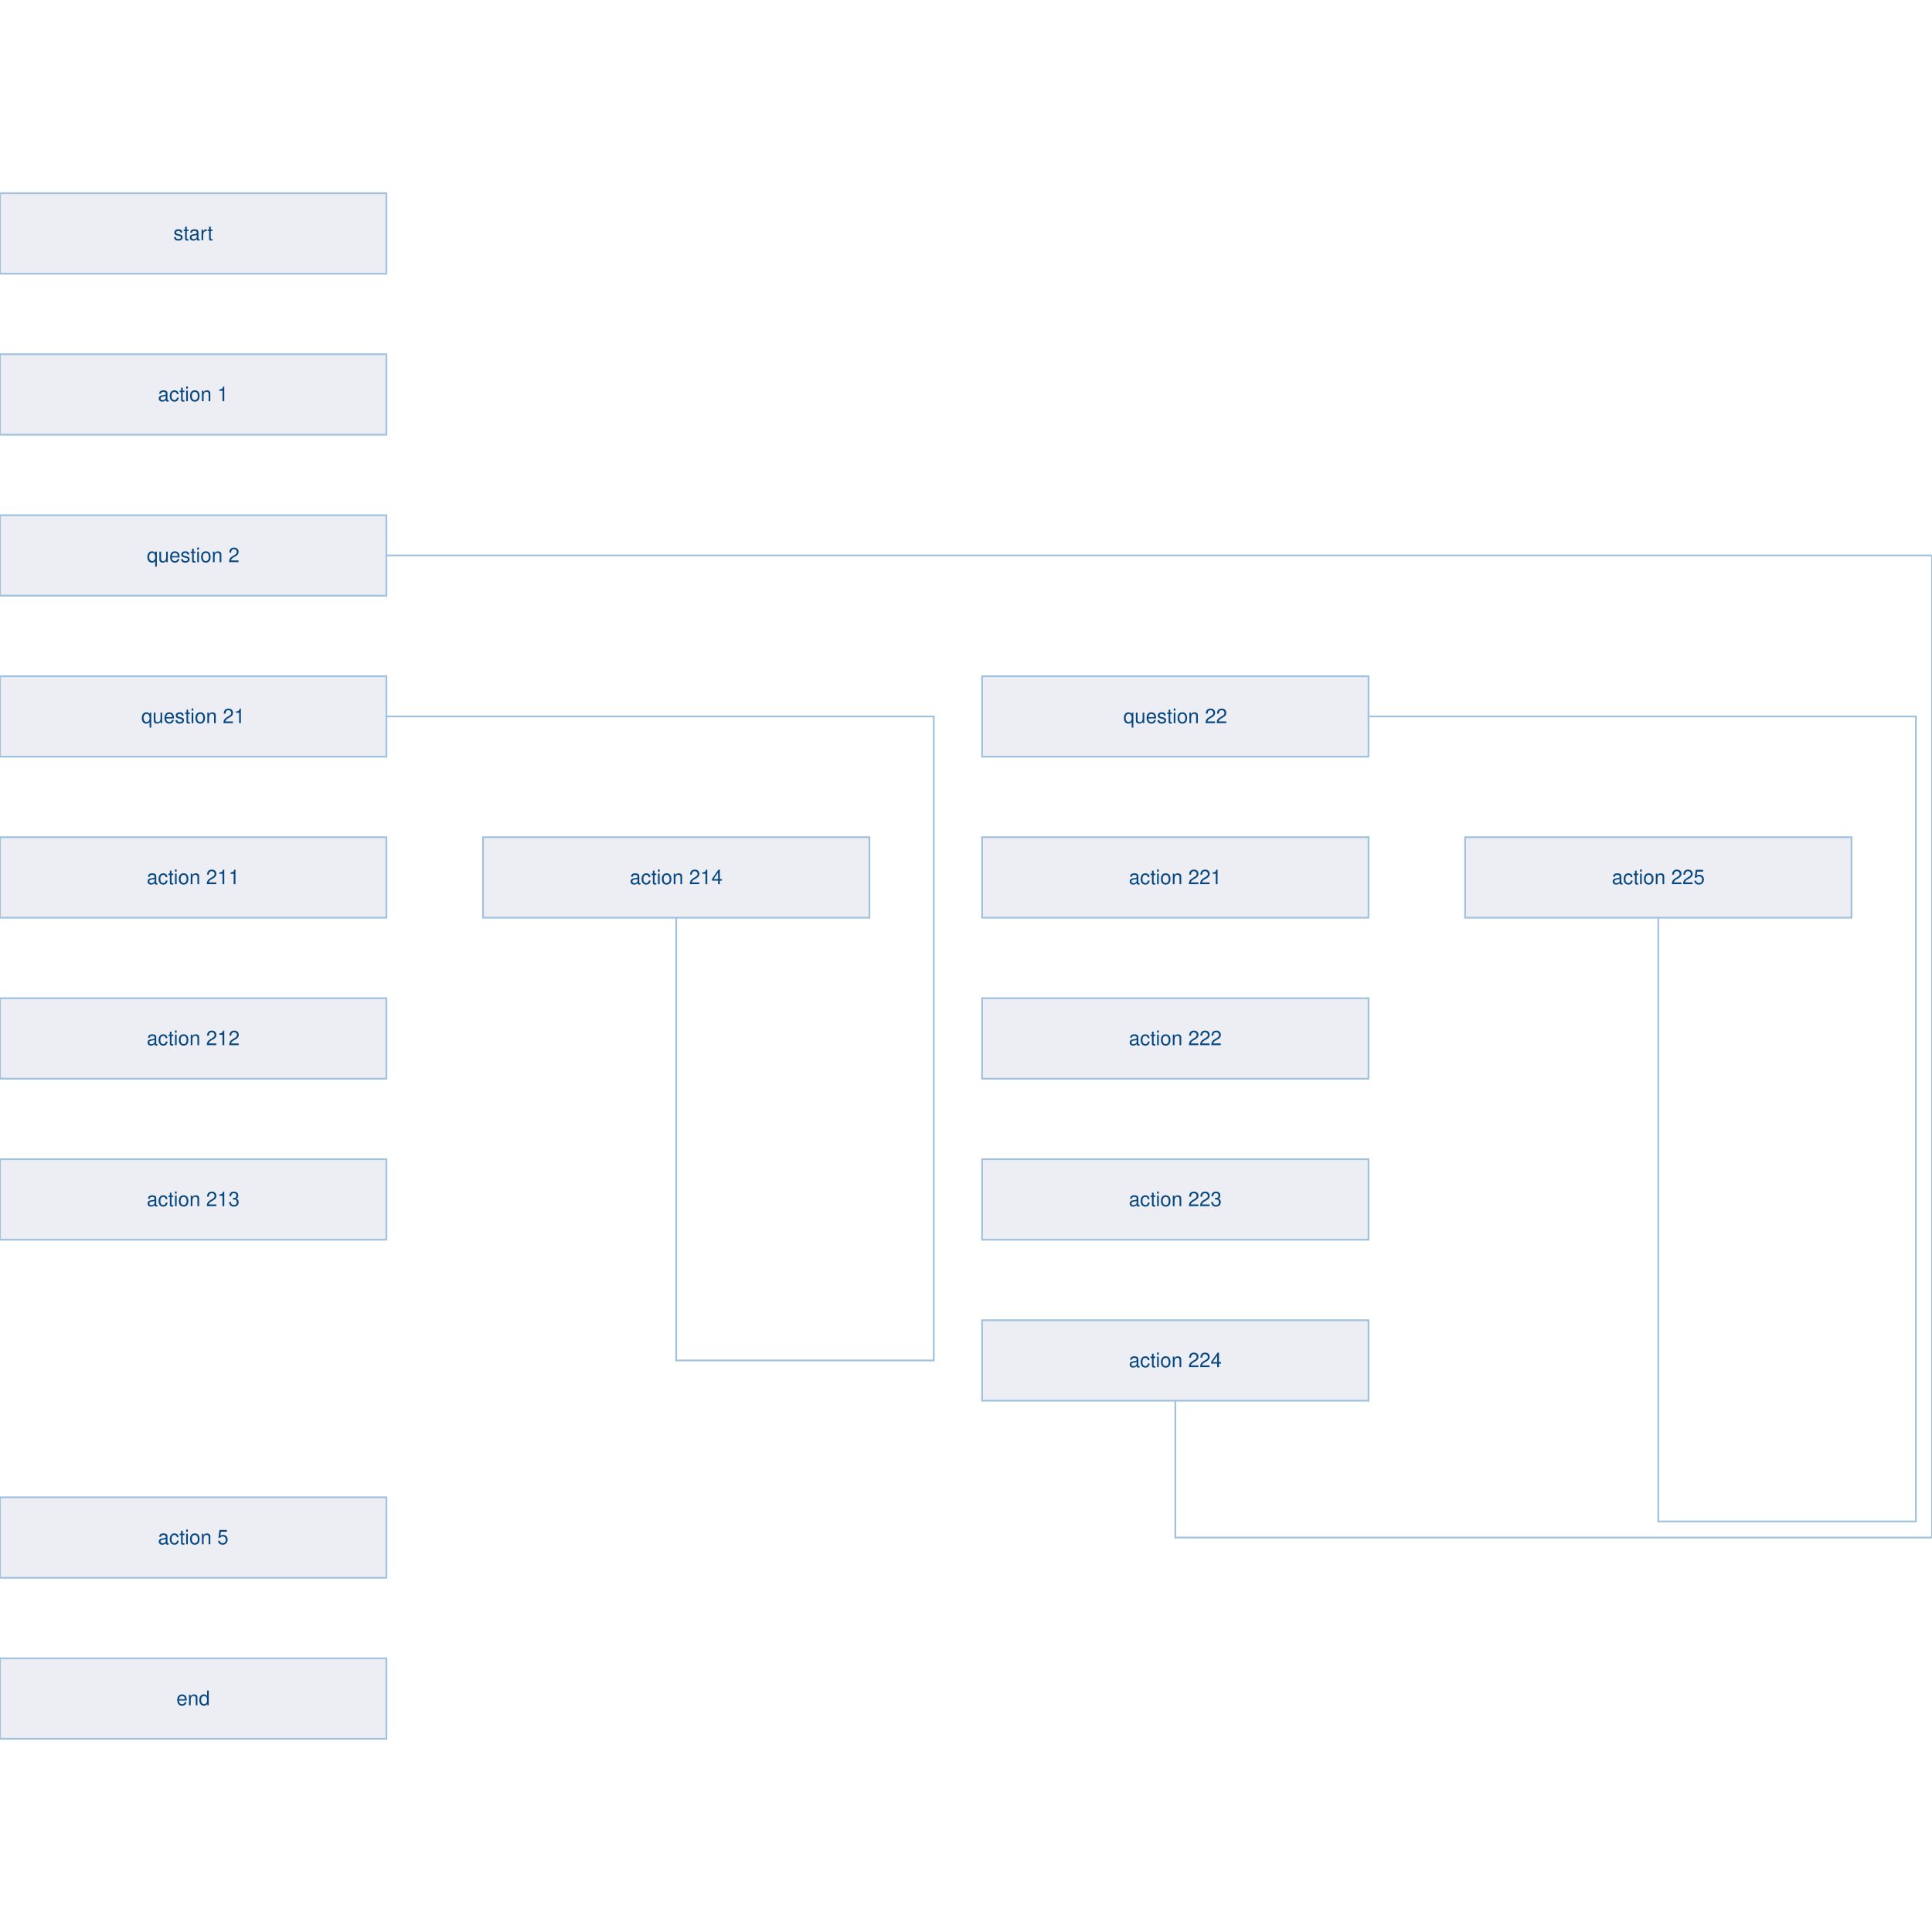
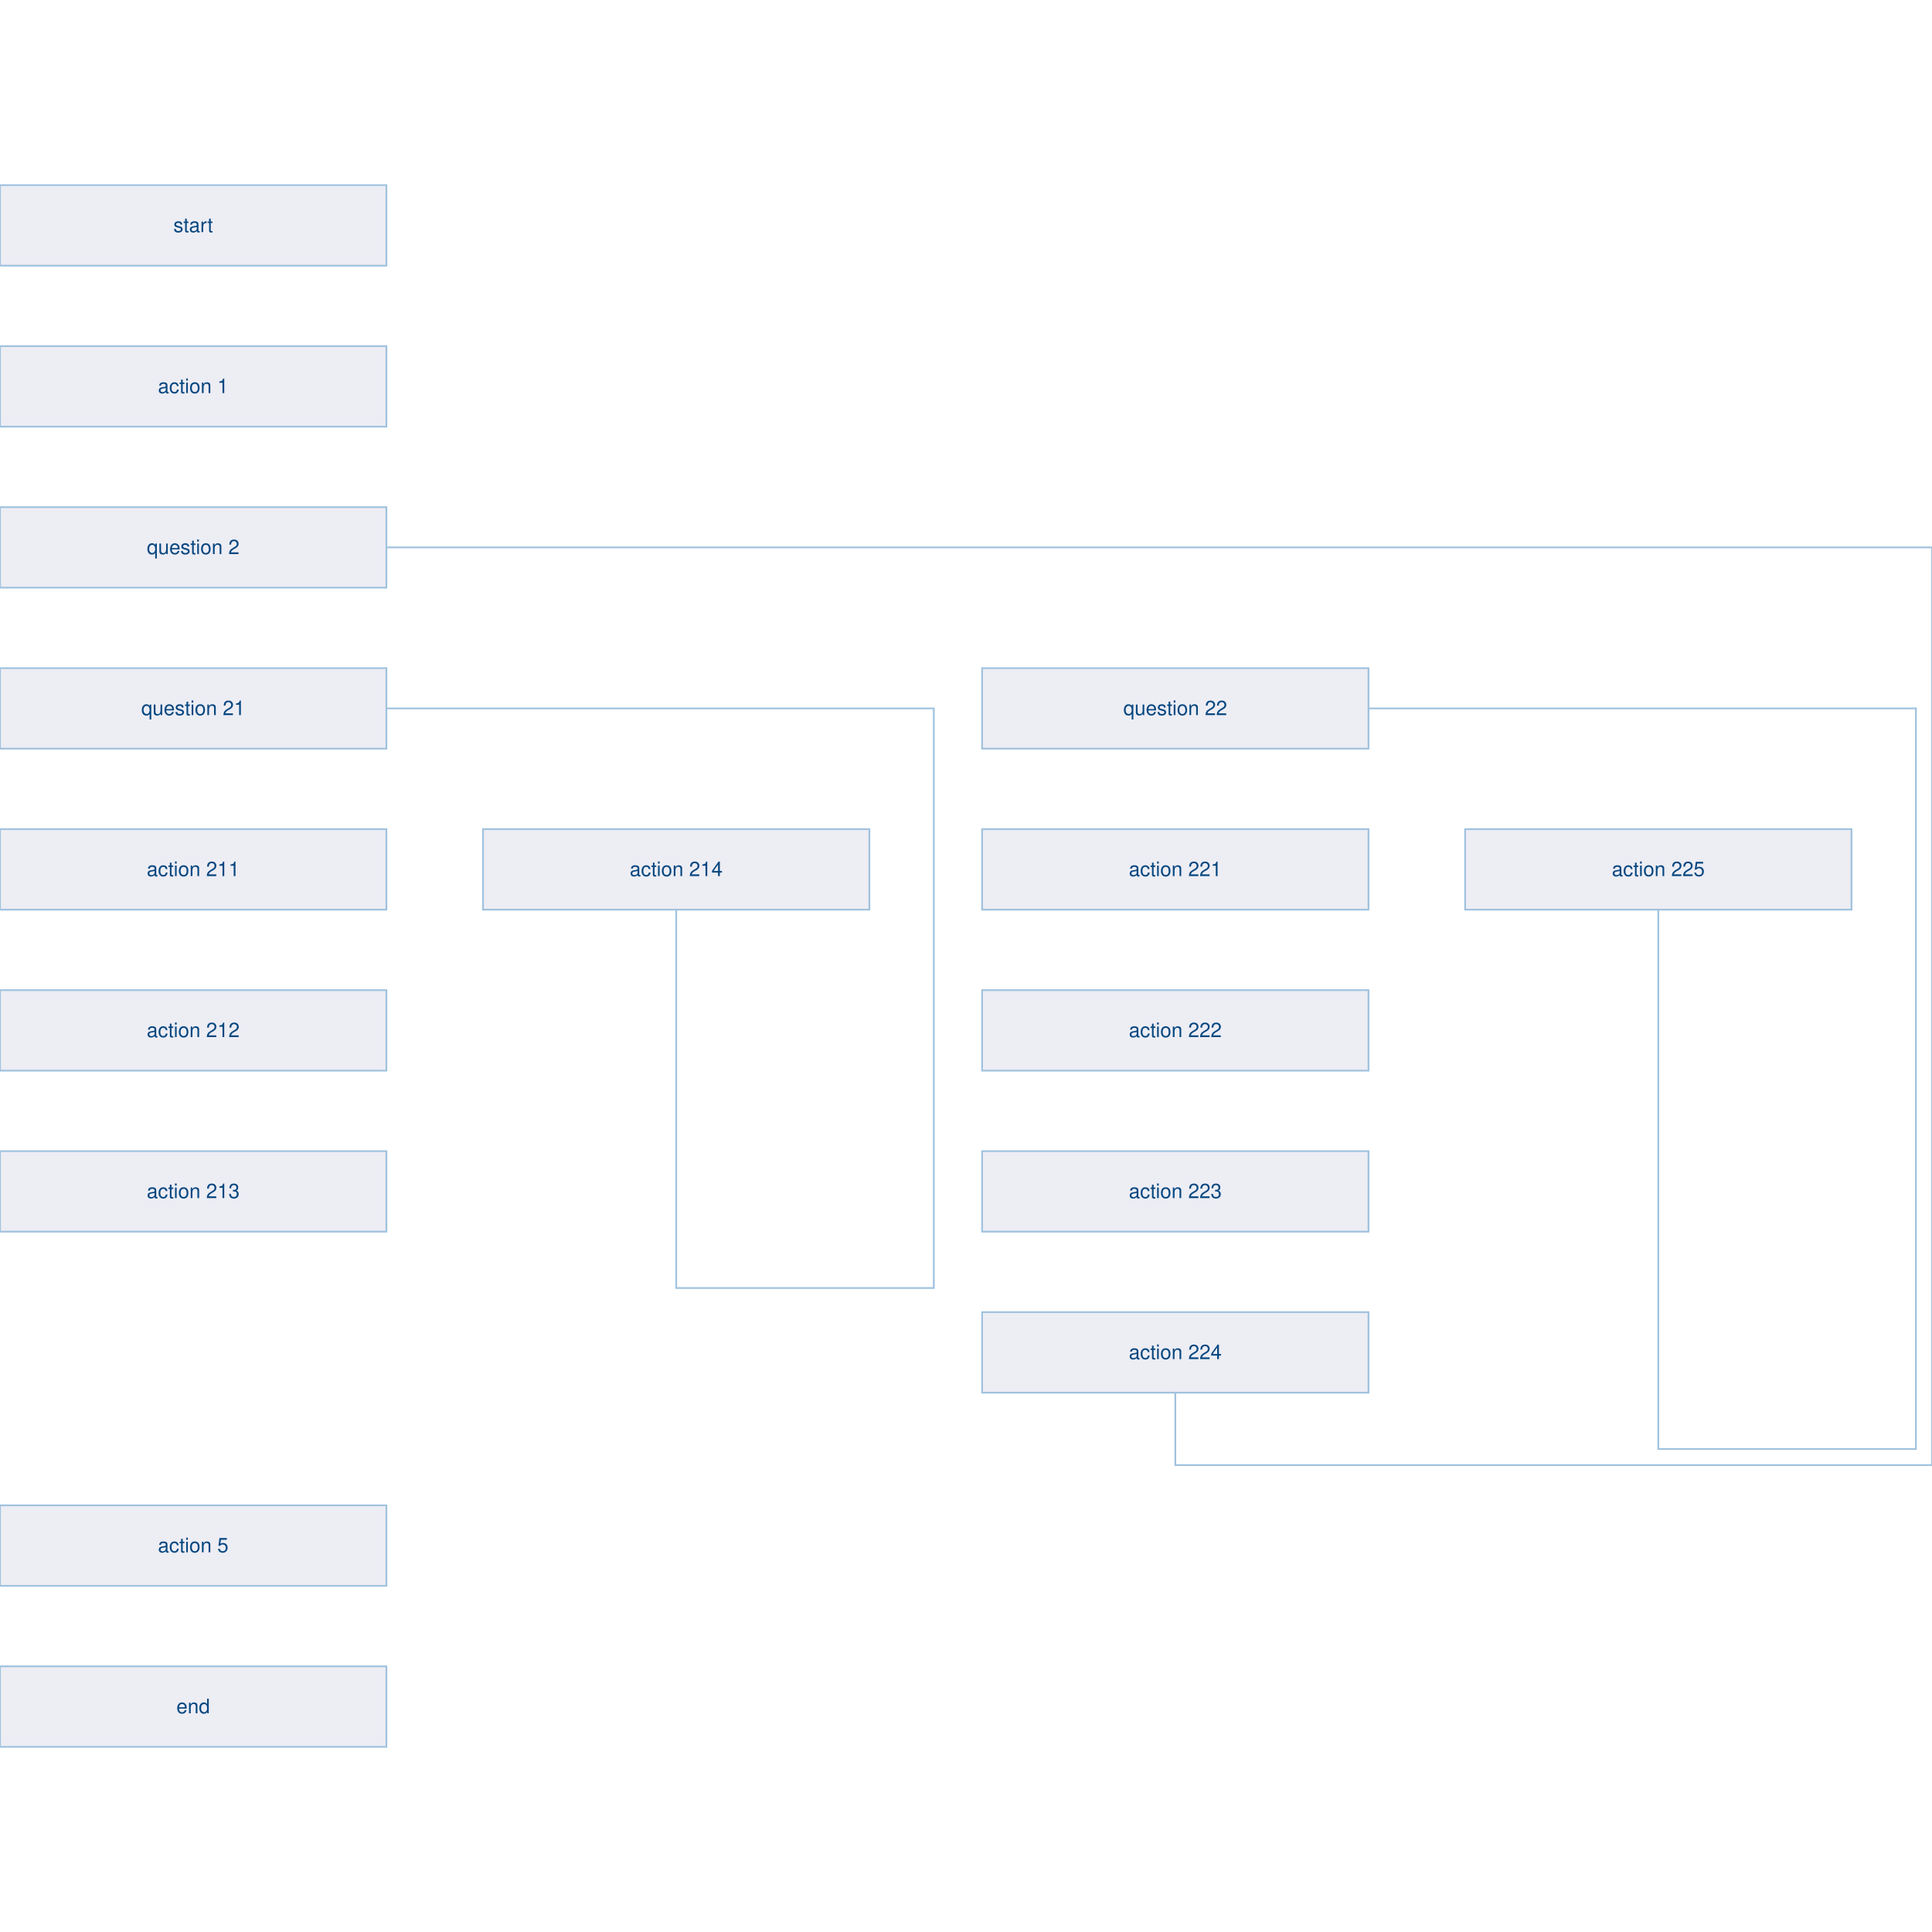
<svg xmlns="http://www.w3.org/2000/svg" font-size="1" viewBox="0.0 0.0 1000.0 1000.0" stroke="rgb(0,0,0)" width="1000" stroke-opacity="1" height="1000" version="1.1">
  <defs />
-   <g stroke-linejoin="miter" fill-opacity="0.0" fill="rgb(0,0,0)" stroke="rgb(160,194,222)" stroke-linecap="butt" stroke-miterlimit="10.0" stroke-opacity="1.0" stroke-width="0.894">
-     <path d="M 350,454.167 v 250 h 133.333 v -333.333 h -383.333 " />
+   <g stroke-linejoin="miter" fill-opacity="0.0" fill="rgb(0,0,0)" stroke="rgb(160,194,222)" stroke-linecap="butt" stroke-miterlimit="10.0" stroke-opacity="1.0" stroke-width="0.899">
+     <path d="M 350,450 v 216.667 h 133.333 v -300 h -383.333 " />
  </g>
-   <g stroke-linejoin="miter" fill-opacity="0.0" fill="rgb(0,0,0)" stroke="rgb(160,194,222)" stroke-linecap="butt" stroke-miterlimit="10.0" stroke-opacity="1.0" stroke-width="0.894">
-     <path d="M 858.333,454.167 v 333.333 h 133.333 v -416.667 h -383.333 " />
+   <g stroke-linejoin="miter" fill-opacity="0.0" fill="rgb(0,0,0)" stroke="rgb(160,194,222)" stroke-linecap="butt" stroke-miterlimit="10.0" stroke-opacity="1.0" stroke-width="0.899">
+     <path d="M 858.333,450 v 300 h 133.333 v -383.333 h -383.333 " />
  </g>
-   <g stroke-linejoin="miter" fill-opacity="0.0" fill="rgb(0,0,0)" stroke="rgb(160,194,222)" stroke-linecap="butt" stroke-miterlimit="10.0" stroke-opacity="1.0" stroke-width="0.894">
-     <path d="M 608.333,704.167 v 91.667 h 391.667 v -508.333 h -900 " />
+   <g stroke-linejoin="miter" fill-opacity="0.0" fill="rgb(0,0,0)" stroke="rgb(160,194,222)" stroke-linecap="butt" stroke-miterlimit="10.0" stroke-opacity="1.0" stroke-width="0.899">
+     <path d="M 608.333,708.333 v 50 h 391.667 v -475 h -900 " />
  </g>
-   <g stroke-linejoin="miter" fill-opacity="1.0" fill="rgb(237,237,244)" stroke="rgb(160,194,222)" stroke-linecap="butt" stroke-miterlimit="10.0" stroke-opacity="1.0" stroke-width="0.894">
-     <path d="M 200,900 l -0,-41.667 h -200 l -0,41.667 Z" />
+   <g stroke-linejoin="miter" fill-opacity="1.0" fill="rgb(237,237,244)" stroke="rgb(160,194,222)" stroke-linecap="butt" stroke-miterlimit="10.0" stroke-opacity="1.0" stroke-width="0.899">
+     <path d="M 200,904.167 l -0,-41.667 h -200 l -0,41.667 Z" />
  </g>
-   <g stroke-linejoin="miter" fill-opacity="1.0" font-size="10.417px" fill="rgb(6,71,128)" stroke="rgb(0,0,0)" font-weight="300" font-family="helvetica" stroke-linecap="butt" stroke-miterlimit="10.0" stroke-opacity="1.0" stroke-width="3.578">
-     <text transform="matrix(1,0,0,1,100,879.1667)" stroke="none" dominant-baseline="middle" text-anchor="middle">end</text>
+   <g stroke-linejoin="miter" fill-opacity="1.0" font-size="10.417px" fill="rgb(6,71,128)" stroke="rgb(0,0,0)" font-weight="300" font-family="helvetica" stroke-linecap="butt" stroke-miterlimit="10.0" stroke-opacity="1.0" stroke-width="3.596">
+     <text transform="matrix(1,0,0,1,100,883.3333)" stroke="none" dominant-baseline="middle" text-anchor="middle">end</text>
  </g>
-   <g stroke-linejoin="miter" fill-opacity="1.0" fill="rgb(237,237,244)" stroke="rgb(160,194,222)" stroke-linecap="butt" stroke-miterlimit="10.0" stroke-opacity="1.0" stroke-width="0.894">
-     <path d="M 200,816.667 l -0,-41.667 h -200 l -0,41.667 Z" />
+   <g stroke-linejoin="miter" fill-opacity="1.0" fill="rgb(237,237,244)" stroke="rgb(160,194,222)" stroke-linecap="butt" stroke-miterlimit="10.0" stroke-opacity="1.0" stroke-width="0.899">
+     <path d="M 200,820.833 l -0,-41.667 h -200 l -0,41.667 Z" />
  </g>
-   <g stroke-linejoin="miter" fill-opacity="1.0" font-size="10.417px" fill="rgb(6,71,128)" stroke="rgb(0,0,0)" font-weight="300" font-family="helvetica" stroke-linecap="butt" stroke-miterlimit="10.0" stroke-opacity="1.0" stroke-width="3.578">
-     <text transform="matrix(1,0,0,1,100,795.8333)" stroke="none" dominant-baseline="middle" text-anchor="middle">action 5</text>
+   <g stroke-linejoin="miter" fill-opacity="1.0" font-size="10.417px" fill="rgb(6,71,128)" stroke="rgb(0,0,0)" font-weight="300" font-family="helvetica" stroke-linecap="butt" stroke-miterlimit="10.0" stroke-opacity="1.0" stroke-width="3.596">
+     <text transform="matrix(1,0,0,1,100,800)" stroke="none" dominant-baseline="middle" text-anchor="middle">action 5</text>
  </g>
-   <g stroke-linejoin="miter" fill-opacity="1.0" fill="rgb(237,237,244)" stroke="rgb(160,194,222)" stroke-linecap="butt" stroke-miterlimit="10.0" stroke-opacity="1.0" stroke-width="0.894">
-     <path d="M 958.333,475 l -0,-41.667 h -200 l -0,41.667 Z" />
+   <g stroke-linejoin="miter" fill-opacity="1.0" fill="rgb(237,237,244)" stroke="rgb(160,194,222)" stroke-linecap="butt" stroke-miterlimit="10.0" stroke-opacity="1.0" stroke-width="0.899">
+     <path d="M 958.333,470.833 l -0,-41.667 h -200 l -0,41.667 Z" />
  </g>
-   <g stroke-linejoin="miter" fill-opacity="1.0" font-size="10.417px" fill="rgb(6,71,128)" stroke="rgb(0,0,0)" font-weight="300" font-family="helvetica" stroke-linecap="butt" stroke-miterlimit="10.0" stroke-opacity="1.0" stroke-width="3.578">
-     <text transform="matrix(1,0,0,1,858.3333,454.1667)" stroke="none" dominant-baseline="middle" text-anchor="middle">action 225</text>
+   <g stroke-linejoin="miter" fill-opacity="1.0" font-size="10.417px" fill="rgb(6,71,128)" stroke="rgb(0,0,0)" font-weight="300" font-family="helvetica" stroke-linecap="butt" stroke-miterlimit="10.0" stroke-opacity="1.0" stroke-width="3.596">
+     <text transform="matrix(1,0,0,1,858.3333,450)" stroke="none" dominant-baseline="middle" text-anchor="middle">action 225</text>
  </g>
-   <g stroke-linejoin="miter" fill-opacity="1.0" fill="rgb(237,237,244)" stroke="rgb(160,194,222)" stroke-linecap="butt" stroke-miterlimit="10.0" stroke-opacity="1.0" stroke-width="0.894">
-     <path d="M 708.333,725 l -0,-41.667 h -200 l -0,41.667 Z" />
+   <g stroke-linejoin="miter" fill-opacity="1.0" fill="rgb(237,237,244)" stroke="rgb(160,194,222)" stroke-linecap="butt" stroke-miterlimit="10.0" stroke-opacity="1.0" stroke-width="0.899">
+     <path d="M 708.333,720.833 l -0,-41.667 h -200 l -0,41.667 Z" />
  </g>
-   <g stroke-linejoin="miter" fill-opacity="1.0" font-size="10.417px" fill="rgb(6,71,128)" stroke="rgb(0,0,0)" font-weight="300" font-family="helvetica" stroke-linecap="butt" stroke-miterlimit="10.0" stroke-opacity="1.0" stroke-width="3.578">
-     <text transform="matrix(1,0,0,1,608.3333,704.1667)" stroke="none" dominant-baseline="middle" text-anchor="middle">action 224</text>
+   <g stroke-linejoin="miter" fill-opacity="1.0" font-size="10.417px" fill="rgb(6,71,128)" stroke="rgb(0,0,0)" font-weight="300" font-family="helvetica" stroke-linecap="butt" stroke-miterlimit="10.0" stroke-opacity="1.0" stroke-width="3.596">
+     <text transform="matrix(1,0,0,1,608.3333,700)" stroke="none" dominant-baseline="middle" text-anchor="middle">action 224</text>
  </g>
-   <g stroke-linejoin="miter" fill-opacity="1.0" fill="rgb(237,237,244)" stroke="rgb(160,194,222)" stroke-linecap="butt" stroke-miterlimit="10.0" stroke-opacity="1.0" stroke-width="0.894">
-     <path d="M 708.333,641.667 l -0,-41.667 h -200 l -0,41.667 Z" />
+   <g stroke-linejoin="miter" fill-opacity="1.0" fill="rgb(237,237,244)" stroke="rgb(160,194,222)" stroke-linecap="butt" stroke-miterlimit="10.0" stroke-opacity="1.0" stroke-width="0.899">
+     <path d="M 708.333,637.5 l -0,-41.667 h -200 l -0,41.667 Z" />
  </g>
-   <g stroke-linejoin="miter" fill-opacity="1.0" font-size="10.417px" fill="rgb(6,71,128)" stroke="rgb(0,0,0)" font-weight="300" font-family="helvetica" stroke-linecap="butt" stroke-miterlimit="10.0" stroke-opacity="1.0" stroke-width="3.578">
-     <text transform="matrix(1,0,0,1,608.3333,620.8333)" stroke="none" dominant-baseline="middle" text-anchor="middle">action 223</text>
+   <g stroke-linejoin="miter" fill-opacity="1.0" font-size="10.417px" fill="rgb(6,71,128)" stroke="rgb(0,0,0)" font-weight="300" font-family="helvetica" stroke-linecap="butt" stroke-miterlimit="10.0" stroke-opacity="1.0" stroke-width="3.596">
+     <text transform="matrix(1,0,0,1,608.3333,616.6667)" stroke="none" dominant-baseline="middle" text-anchor="middle">action 223</text>
  </g>
-   <g stroke-linejoin="miter" fill-opacity="1.0" fill="rgb(237,237,244)" stroke="rgb(160,194,222)" stroke-linecap="butt" stroke-miterlimit="10.0" stroke-opacity="1.0" stroke-width="0.894">
-     <path d="M 708.333,558.333 l -0,-41.667 h -200 l -0,41.667 Z" />
+   <g stroke-linejoin="miter" fill-opacity="1.0" fill="rgb(237,237,244)" stroke="rgb(160,194,222)" stroke-linecap="butt" stroke-miterlimit="10.0" stroke-opacity="1.0" stroke-width="0.899">
+     <path d="M 708.333,554.167 l -0,-41.667 h -200 l -0,41.667 Z" />
  </g>
-   <g stroke-linejoin="miter" fill-opacity="1.0" font-size="10.417px" fill="rgb(6,71,128)" stroke="rgb(0,0,0)" font-weight="300" font-family="helvetica" stroke-linecap="butt" stroke-miterlimit="10.0" stroke-opacity="1.0" stroke-width="3.578">
-     <text transform="matrix(1,0,0,1,608.3333,537.5)" stroke="none" dominant-baseline="middle" text-anchor="middle">action 222</text>
+   <g stroke-linejoin="miter" fill-opacity="1.0" font-size="10.417px" fill="rgb(6,71,128)" stroke="rgb(0,0,0)" font-weight="300" font-family="helvetica" stroke-linecap="butt" stroke-miterlimit="10.0" stroke-opacity="1.0" stroke-width="3.596">
+     <text transform="matrix(1,0,0,1,608.3333,533.3333)" stroke="none" dominant-baseline="middle" text-anchor="middle">action 222</text>
  </g>
-   <g stroke-linejoin="miter" fill-opacity="1.0" fill="rgb(237,237,244)" stroke="rgb(160,194,222)" stroke-linecap="butt" stroke-miterlimit="10.0" stroke-opacity="1.0" stroke-width="0.894">
-     <path d="M 708.333,475 l -0,-41.667 h -200 l -0,41.667 Z" />
+   <g stroke-linejoin="miter" fill-opacity="1.0" fill="rgb(237,237,244)" stroke="rgb(160,194,222)" stroke-linecap="butt" stroke-miterlimit="10.0" stroke-opacity="1.0" stroke-width="0.899">
+     <path d="M 708.333,470.833 l -0,-41.667 h -200 l -0,41.667 Z" />
  </g>
-   <g stroke-linejoin="miter" fill-opacity="1.0" font-size="10.417px" fill="rgb(6,71,128)" stroke="rgb(0,0,0)" font-weight="300" font-family="helvetica" stroke-linecap="butt" stroke-miterlimit="10.0" stroke-opacity="1.0" stroke-width="3.578">
-     <text transform="matrix(1,0,0,1,608.3333,454.1667)" stroke="none" dominant-baseline="middle" text-anchor="middle">action 221</text>
+   <g stroke-linejoin="miter" fill-opacity="1.0" font-size="10.417px" fill="rgb(6,71,128)" stroke="rgb(0,0,0)" font-weight="300" font-family="helvetica" stroke-linecap="butt" stroke-miterlimit="10.0" stroke-opacity="1.0" stroke-width="3.596">
+     <text transform="matrix(1,0,0,1,608.3333,450)" stroke="none" dominant-baseline="middle" text-anchor="middle">action 221</text>
  </g>
-   <g stroke-linejoin="miter" fill-opacity="1.0" fill="rgb(237,237,244)" stroke="rgb(160,194,222)" stroke-linecap="butt" stroke-miterlimit="10.0" stroke-opacity="1.0" stroke-width="0.894">
-     <path d="M 708.333,391.667 l -0,-41.667 h -200 l -0,41.667 Z" />
+   <g stroke-linejoin="miter" fill-opacity="1.0" fill="rgb(237,237,244)" stroke="rgb(160,194,222)" stroke-linecap="butt" stroke-miterlimit="10.0" stroke-opacity="1.0" stroke-width="0.899">
+     <path d="M 708.333,387.5 l -0,-41.667 h -200 l -0,41.667 Z" />
  </g>
-   <g stroke-linejoin="miter" fill-opacity="1.0" font-size="10.417px" fill="rgb(6,71,128)" stroke="rgb(0,0,0)" font-weight="300" font-family="helvetica" stroke-linecap="butt" stroke-miterlimit="10.0" stroke-opacity="1.0" stroke-width="3.578">
-     <text transform="matrix(1,0,0,1,608.3333,370.8333)" stroke="none" dominant-baseline="middle" text-anchor="middle">question 22</text>
+   <g stroke-linejoin="miter" fill-opacity="1.0" font-size="10.417px" fill="rgb(6,71,128)" stroke="rgb(0,0,0)" font-weight="300" font-family="helvetica" stroke-linecap="butt" stroke-miterlimit="10.0" stroke-opacity="1.0" stroke-width="3.596">
+     <text transform="matrix(1,0,0,1,608.3333,366.6667)" stroke="none" dominant-baseline="middle" text-anchor="middle">question 22</text>
  </g>
-   <g stroke-linejoin="miter" fill-opacity="1.0" fill="rgb(237,237,244)" stroke="rgb(160,194,222)" stroke-linecap="butt" stroke-miterlimit="10.0" stroke-opacity="1.0" stroke-width="0.894">
-     <path d="M 450,475 l -0,-41.667 h -200 l -0,41.667 Z" />
+   <g stroke-linejoin="miter" fill-opacity="1.0" fill="rgb(237,237,244)" stroke="rgb(160,194,222)" stroke-linecap="butt" stroke-miterlimit="10.0" stroke-opacity="1.0" stroke-width="0.899">
+     <path d="M 450,470.833 l -0,-41.667 h -200 l -0,41.667 Z" />
  </g>
-   <g stroke-linejoin="miter" fill-opacity="1.0" font-size="10.417px" fill="rgb(6,71,128)" stroke="rgb(0,0,0)" font-weight="300" font-family="helvetica" stroke-linecap="butt" stroke-miterlimit="10.0" stroke-opacity="1.0" stroke-width="3.578">
-     <text transform="matrix(1,0,0,1,350,454.1667)" stroke="none" dominant-baseline="middle" text-anchor="middle">action 214</text>
+   <g stroke-linejoin="miter" fill-opacity="1.0" font-size="10.417px" fill="rgb(6,71,128)" stroke="rgb(0,0,0)" font-weight="300" font-family="helvetica" stroke-linecap="butt" stroke-miterlimit="10.0" stroke-opacity="1.0" stroke-width="3.596">
+     <text transform="matrix(1,0,0,1,350,450)" stroke="none" dominant-baseline="middle" text-anchor="middle">action 214</text>
  </g>
-   <g stroke-linejoin="miter" fill-opacity="1.0" fill="rgb(237,237,244)" stroke="rgb(160,194,222)" stroke-linecap="butt" stroke-miterlimit="10.0" stroke-opacity="1.0" stroke-width="0.894">
-     <path d="M 200,641.667 l -0,-41.667 h -200 l -0,41.667 Z" />
+   <g stroke-linejoin="miter" fill-opacity="1.0" fill="rgb(237,237,244)" stroke="rgb(160,194,222)" stroke-linecap="butt" stroke-miterlimit="10.0" stroke-opacity="1.0" stroke-width="0.899">
+     <path d="M 200,637.5 l -0,-41.667 h -200 l -0,41.667 Z" />
  </g>
-   <g stroke-linejoin="miter" fill-opacity="1.0" font-size="10.417px" fill="rgb(6,71,128)" stroke="rgb(0,0,0)" font-weight="300" font-family="helvetica" stroke-linecap="butt" stroke-miterlimit="10.0" stroke-opacity="1.0" stroke-width="3.578">
-     <text transform="matrix(1,0,0,1,100,620.8333)" stroke="none" dominant-baseline="middle" text-anchor="middle">action 213</text>
+   <g stroke-linejoin="miter" fill-opacity="1.0" font-size="10.417px" fill="rgb(6,71,128)" stroke="rgb(0,0,0)" font-weight="300" font-family="helvetica" stroke-linecap="butt" stroke-miterlimit="10.0" stroke-opacity="1.0" stroke-width="3.596">
+     <text transform="matrix(1,0,0,1,100,616.6667)" stroke="none" dominant-baseline="middle" text-anchor="middle">action 213</text>
  </g>
-   <g stroke-linejoin="miter" fill-opacity="1.0" fill="rgb(237,237,244)" stroke="rgb(160,194,222)" stroke-linecap="butt" stroke-miterlimit="10.0" stroke-opacity="1.0" stroke-width="0.894">
-     <path d="M 200,558.333 l -0,-41.667 h -200 l -0,41.667 Z" />
+   <g stroke-linejoin="miter" fill-opacity="1.0" fill="rgb(237,237,244)" stroke="rgb(160,194,222)" stroke-linecap="butt" stroke-miterlimit="10.0" stroke-opacity="1.0" stroke-width="0.899">
+     <path d="M 200,554.167 l -0,-41.667 h -200 l -0,41.667 Z" />
  </g>
-   <g stroke-linejoin="miter" fill-opacity="1.0" font-size="10.417px" fill="rgb(6,71,128)" stroke="rgb(0,0,0)" font-weight="300" font-family="helvetica" stroke-linecap="butt" stroke-miterlimit="10.0" stroke-opacity="1.0" stroke-width="3.578">
-     <text transform="matrix(1,0,0,1,100,537.5)" stroke="none" dominant-baseline="middle" text-anchor="middle">action 212</text>
+   <g stroke-linejoin="miter" fill-opacity="1.0" font-size="10.417px" fill="rgb(6,71,128)" stroke="rgb(0,0,0)" font-weight="300" font-family="helvetica" stroke-linecap="butt" stroke-miterlimit="10.0" stroke-opacity="1.0" stroke-width="3.596">
+     <text transform="matrix(1,0,0,1,100,533.3333)" stroke="none" dominant-baseline="middle" text-anchor="middle">action 212</text>
  </g>
-   <g stroke-linejoin="miter" fill-opacity="1.0" fill="rgb(237,237,244)" stroke="rgb(160,194,222)" stroke-linecap="butt" stroke-miterlimit="10.0" stroke-opacity="1.0" stroke-width="0.894">
-     <path d="M 200,475 l -0,-41.667 h -200 l -0,41.667 Z" />
+   <g stroke-linejoin="miter" fill-opacity="1.0" fill="rgb(237,237,244)" stroke="rgb(160,194,222)" stroke-linecap="butt" stroke-miterlimit="10.0" stroke-opacity="1.0" stroke-width="0.899">
+     <path d="M 200,470.833 l -0,-41.667 h -200 l -0,41.667 Z" />
  </g>
-   <g stroke-linejoin="miter" fill-opacity="1.0" font-size="10.417px" fill="rgb(6,71,128)" stroke="rgb(0,0,0)" font-weight="300" font-family="helvetica" stroke-linecap="butt" stroke-miterlimit="10.0" stroke-opacity="1.0" stroke-width="3.578">
-     <text transform="matrix(1,0,0,1,100,454.1667)" stroke="none" dominant-baseline="middle" text-anchor="middle">action 211</text>
+   <g stroke-linejoin="miter" fill-opacity="1.0" font-size="10.417px" fill="rgb(6,71,128)" stroke="rgb(0,0,0)" font-weight="300" font-family="helvetica" stroke-linecap="butt" stroke-miterlimit="10.0" stroke-opacity="1.0" stroke-width="3.596">
+     <text transform="matrix(1,0,0,1,100,450)" stroke="none" dominant-baseline="middle" text-anchor="middle">action 211</text>
  </g>
-   <g stroke-linejoin="miter" fill-opacity="1.0" fill="rgb(237,237,244)" stroke="rgb(160,194,222)" stroke-linecap="butt" stroke-miterlimit="10.0" stroke-opacity="1.0" stroke-width="0.894">
-     <path d="M 200,391.667 l -0,-41.667 h -200 l -0,41.667 Z" />
+   <g stroke-linejoin="miter" fill-opacity="1.0" fill="rgb(237,237,244)" stroke="rgb(160,194,222)" stroke-linecap="butt" stroke-miterlimit="10.0" stroke-opacity="1.0" stroke-width="0.899">
+     <path d="M 200,387.5 l -0,-41.667 h -200 l -0,41.667 Z" />
  </g>
-   <g stroke-linejoin="miter" fill-opacity="1.0" font-size="10.417px" fill="rgb(6,71,128)" stroke="rgb(0,0,0)" font-weight="300" font-family="helvetica" stroke-linecap="butt" stroke-miterlimit="10.0" stroke-opacity="1.0" stroke-width="3.578">
-     <text transform="matrix(1,0,0,1,100,370.8333)" stroke="none" dominant-baseline="middle" text-anchor="middle">question 21</text>
+   <g stroke-linejoin="miter" fill-opacity="1.0" font-size="10.417px" fill="rgb(6,71,128)" stroke="rgb(0,0,0)" font-weight="300" font-family="helvetica" stroke-linecap="butt" stroke-miterlimit="10.0" stroke-opacity="1.0" stroke-width="3.596">
+     <text transform="matrix(1,0,0,1,100,366.6667)" stroke="none" dominant-baseline="middle" text-anchor="middle">question 21</text>
  </g>
-   <g stroke-linejoin="miter" fill-opacity="1.0" fill="rgb(237,237,244)" stroke="rgb(160,194,222)" stroke-linecap="butt" stroke-miterlimit="10.0" stroke-opacity="1.0" stroke-width="0.894">
-     <path d="M 200,308.333 l -0,-41.667 h -200 l -0,41.667 Z" />
+   <g stroke-linejoin="miter" fill-opacity="1.0" fill="rgb(237,237,244)" stroke="rgb(160,194,222)" stroke-linecap="butt" stroke-miterlimit="10.0" stroke-opacity="1.0" stroke-width="0.899">
+     <path d="M 200,304.167 l -0,-41.667 h -200 l -0,41.667 Z" />
  </g>
-   <g stroke-linejoin="miter" fill-opacity="1.0" font-size="10.417px" fill="rgb(6,71,128)" stroke="rgb(0,0,0)" font-weight="300" font-family="helvetica" stroke-linecap="butt" stroke-miterlimit="10.0" stroke-opacity="1.0" stroke-width="3.578">
-     <text transform="matrix(1,0,0,1,100,287.5)" stroke="none" dominant-baseline="middle" text-anchor="middle">question 2</text>
+   <g stroke-linejoin="miter" fill-opacity="1.0" font-size="10.417px" fill="rgb(6,71,128)" stroke="rgb(0,0,0)" font-weight="300" font-family="helvetica" stroke-linecap="butt" stroke-miterlimit="10.0" stroke-opacity="1.0" stroke-width="3.596">
+     <text transform="matrix(1,0,0,1,100,283.3333)" stroke="none" dominant-baseline="middle" text-anchor="middle">question 2</text>
  </g>
-   <g stroke-linejoin="miter" fill-opacity="1.0" fill="rgb(237,237,244)" stroke="rgb(160,194,222)" stroke-linecap="butt" stroke-miterlimit="10.0" stroke-opacity="1.0" stroke-width="0.894">
-     <path d="M 200,225 l -0,-41.667 h -200 l -0,41.667 Z" />
+   <g stroke-linejoin="miter" fill-opacity="1.0" fill="rgb(237,237,244)" stroke="rgb(160,194,222)" stroke-linecap="butt" stroke-miterlimit="10.0" stroke-opacity="1.0" stroke-width="0.899">
+     <path d="M 200,220.833 l -0,-41.667 h -200 l -0,41.667 Z" />
  </g>
-   <g stroke-linejoin="miter" fill-opacity="1.0" font-size="10.417px" fill="rgb(6,71,128)" stroke="rgb(0,0,0)" font-weight="300" font-family="helvetica" stroke-linecap="butt" stroke-miterlimit="10.0" stroke-opacity="1.0" stroke-width="3.578">
-     <text transform="matrix(1,0,0,1,100,204.1667)" stroke="none" dominant-baseline="middle" text-anchor="middle">action 1</text>
+   <g stroke-linejoin="miter" fill-opacity="1.0" font-size="10.417px" fill="rgb(6,71,128)" stroke="rgb(0,0,0)" font-weight="300" font-family="helvetica" stroke-linecap="butt" stroke-miterlimit="10.0" stroke-opacity="1.0" stroke-width="3.596">
+     <text transform="matrix(1,0,0,1,100,200)" stroke="none" dominant-baseline="middle" text-anchor="middle">action 1</text>
  </g>
-   <g stroke-linejoin="miter" fill-opacity="1.0" fill="rgb(237,237,244)" stroke="rgb(160,194,222)" stroke-linecap="butt" stroke-miterlimit="10.0" stroke-opacity="1.0" stroke-width="0.894">
-     <path d="M 200,141.667 l -0,-41.667 h -200 l -0,41.667 Z" />
+   <g stroke-linejoin="miter" fill-opacity="1.0" fill="rgb(237,237,244)" stroke="rgb(160,194,222)" stroke-linecap="butt" stroke-miterlimit="10.0" stroke-opacity="1.0" stroke-width="0.899">
+     <path d="M 200,137.5 l -0,-41.667 h -200 l -0,41.667 Z" />
  </g>
-   <g stroke-linejoin="miter" fill-opacity="1.0" font-size="10.417px" fill="rgb(6,71,128)" stroke="rgb(0,0,0)" font-weight="300" font-family="helvetica" stroke-linecap="butt" stroke-miterlimit="10.0" stroke-opacity="1.0" stroke-width="3.578">
-     <text transform="matrix(1,0,0,1,100,120.8333)" stroke="none" dominant-baseline="middle" text-anchor="middle">start</text>
+   <g stroke-linejoin="miter" fill-opacity="1.0" font-size="10.417px" fill="rgb(6,71,128)" stroke="rgb(0,0,0)" font-weight="300" font-family="helvetica" stroke-linecap="butt" stroke-miterlimit="10.0" stroke-opacity="1.0" stroke-width="3.596">
+     <text transform="matrix(1,0,0,1,100,116.6667)" stroke="none" dominant-baseline="middle" text-anchor="middle">start</text>
  </g>
</svg>
